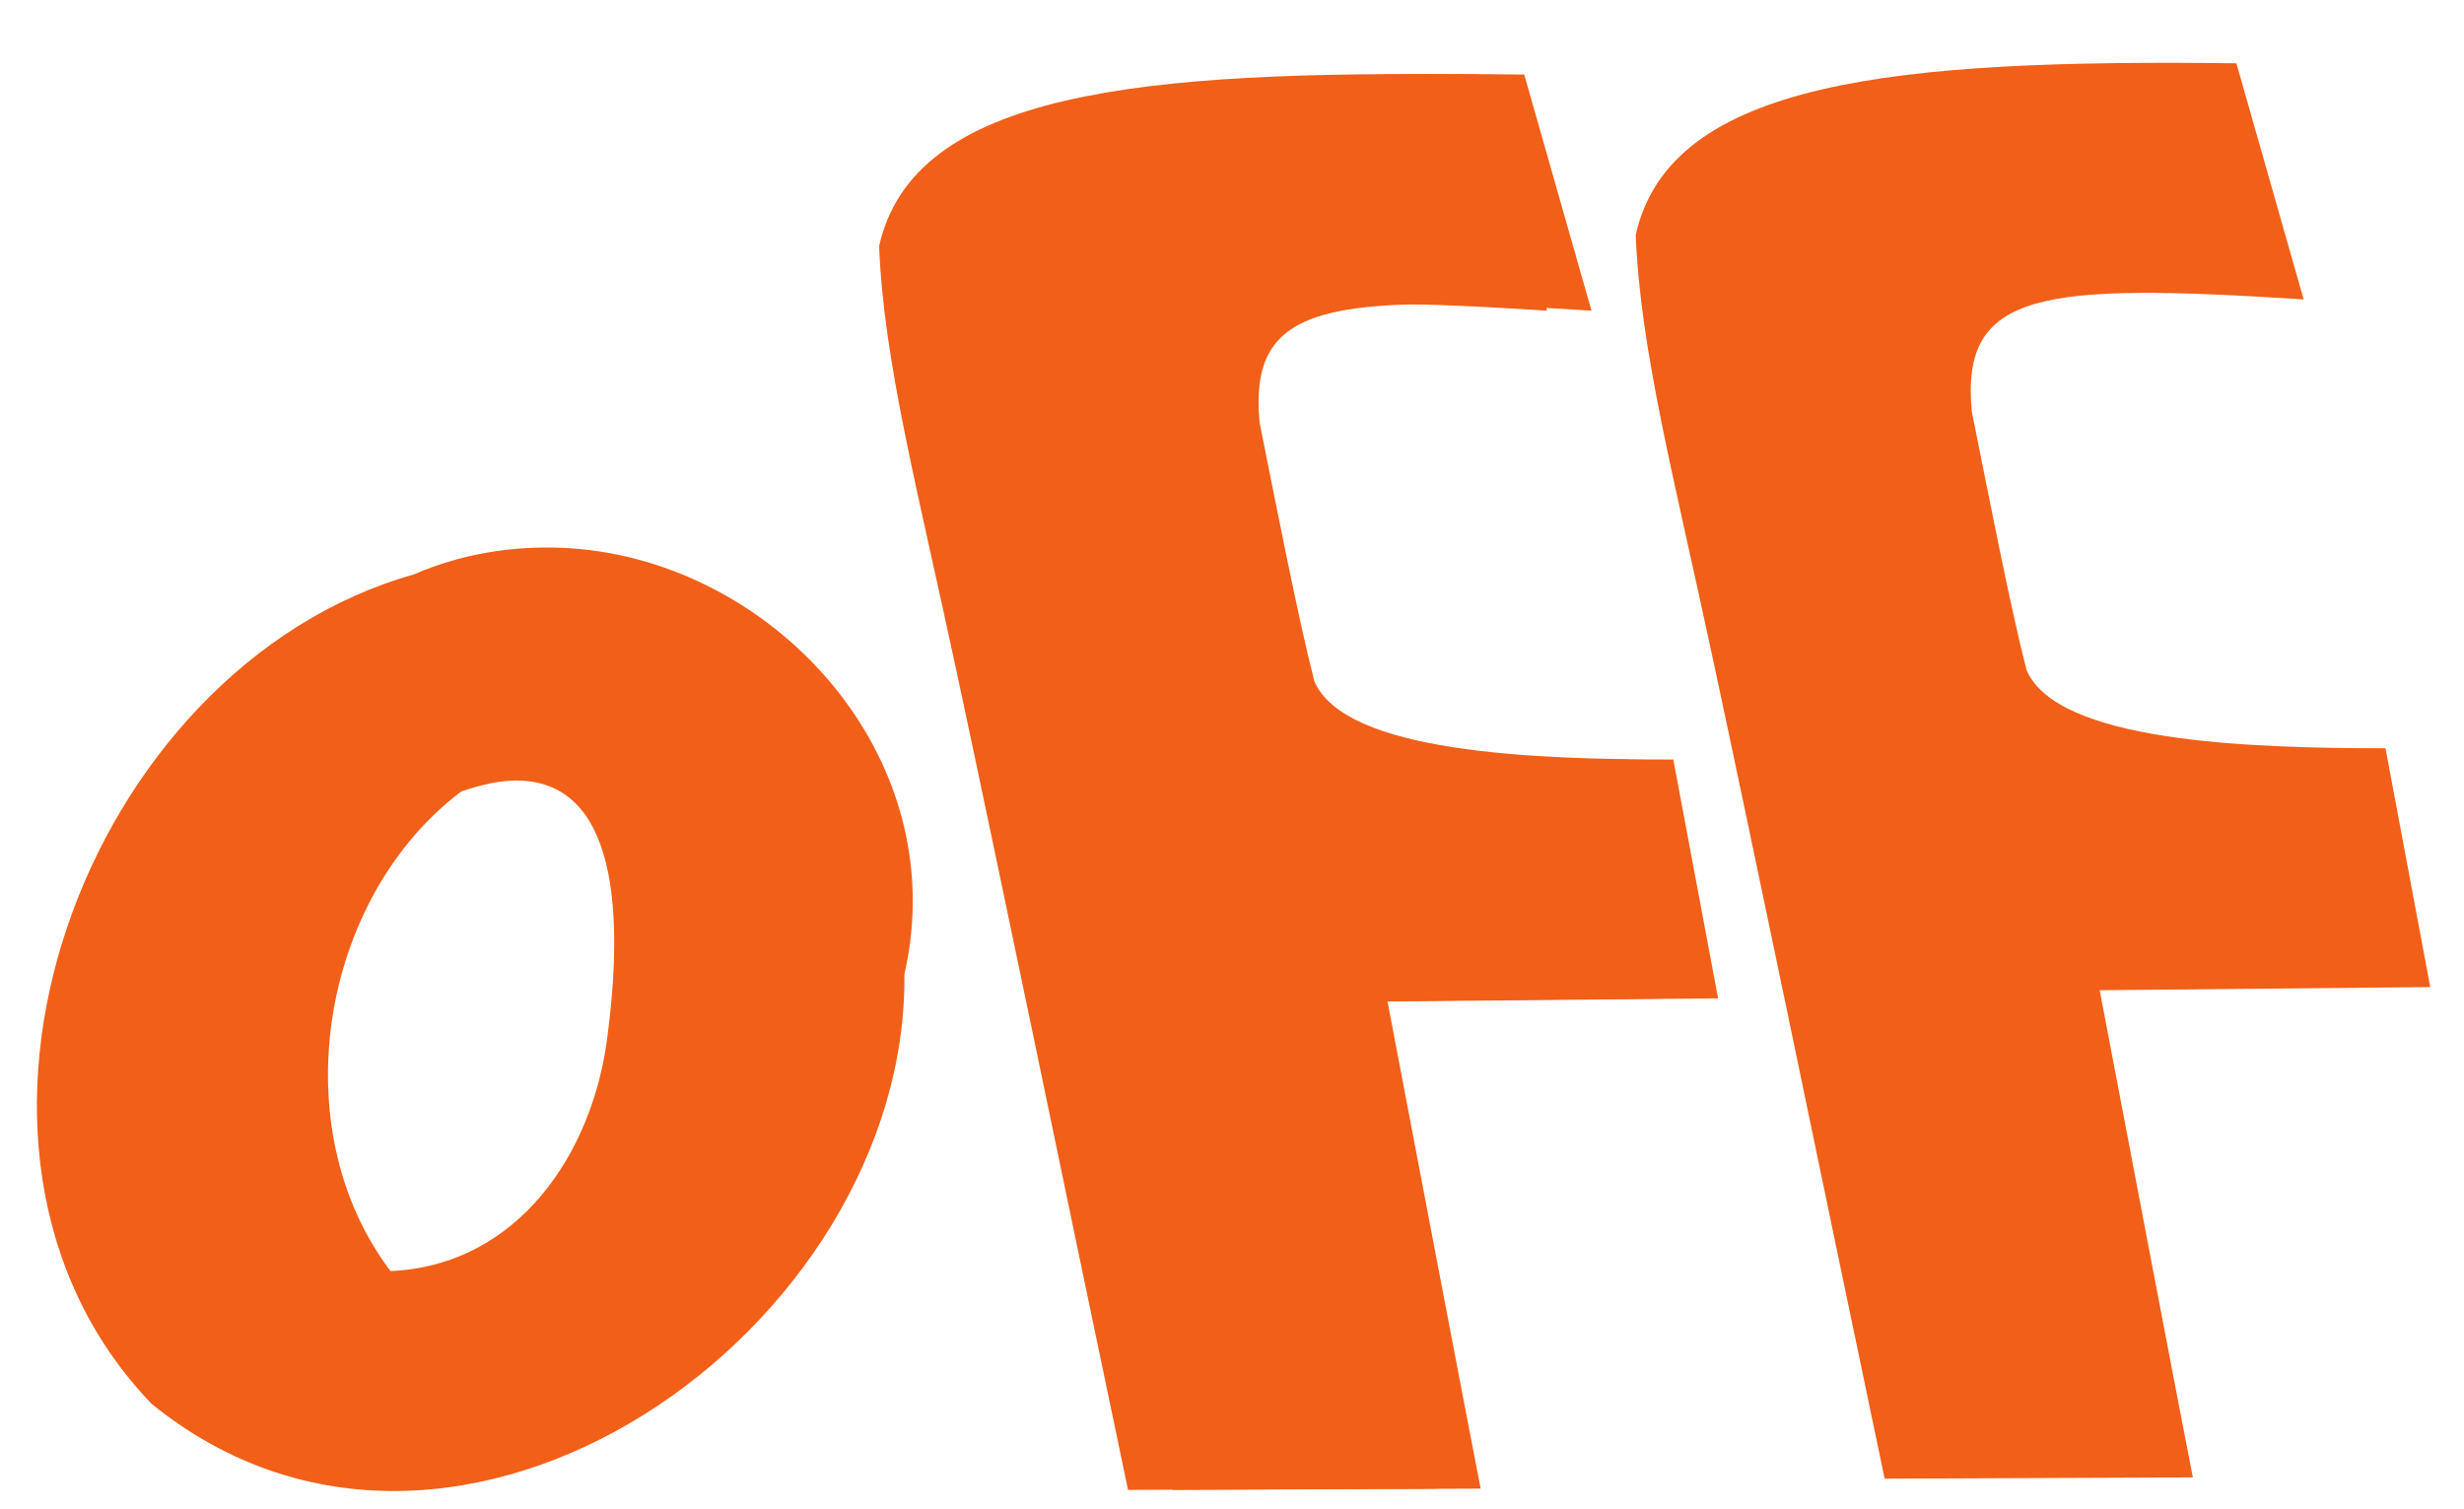
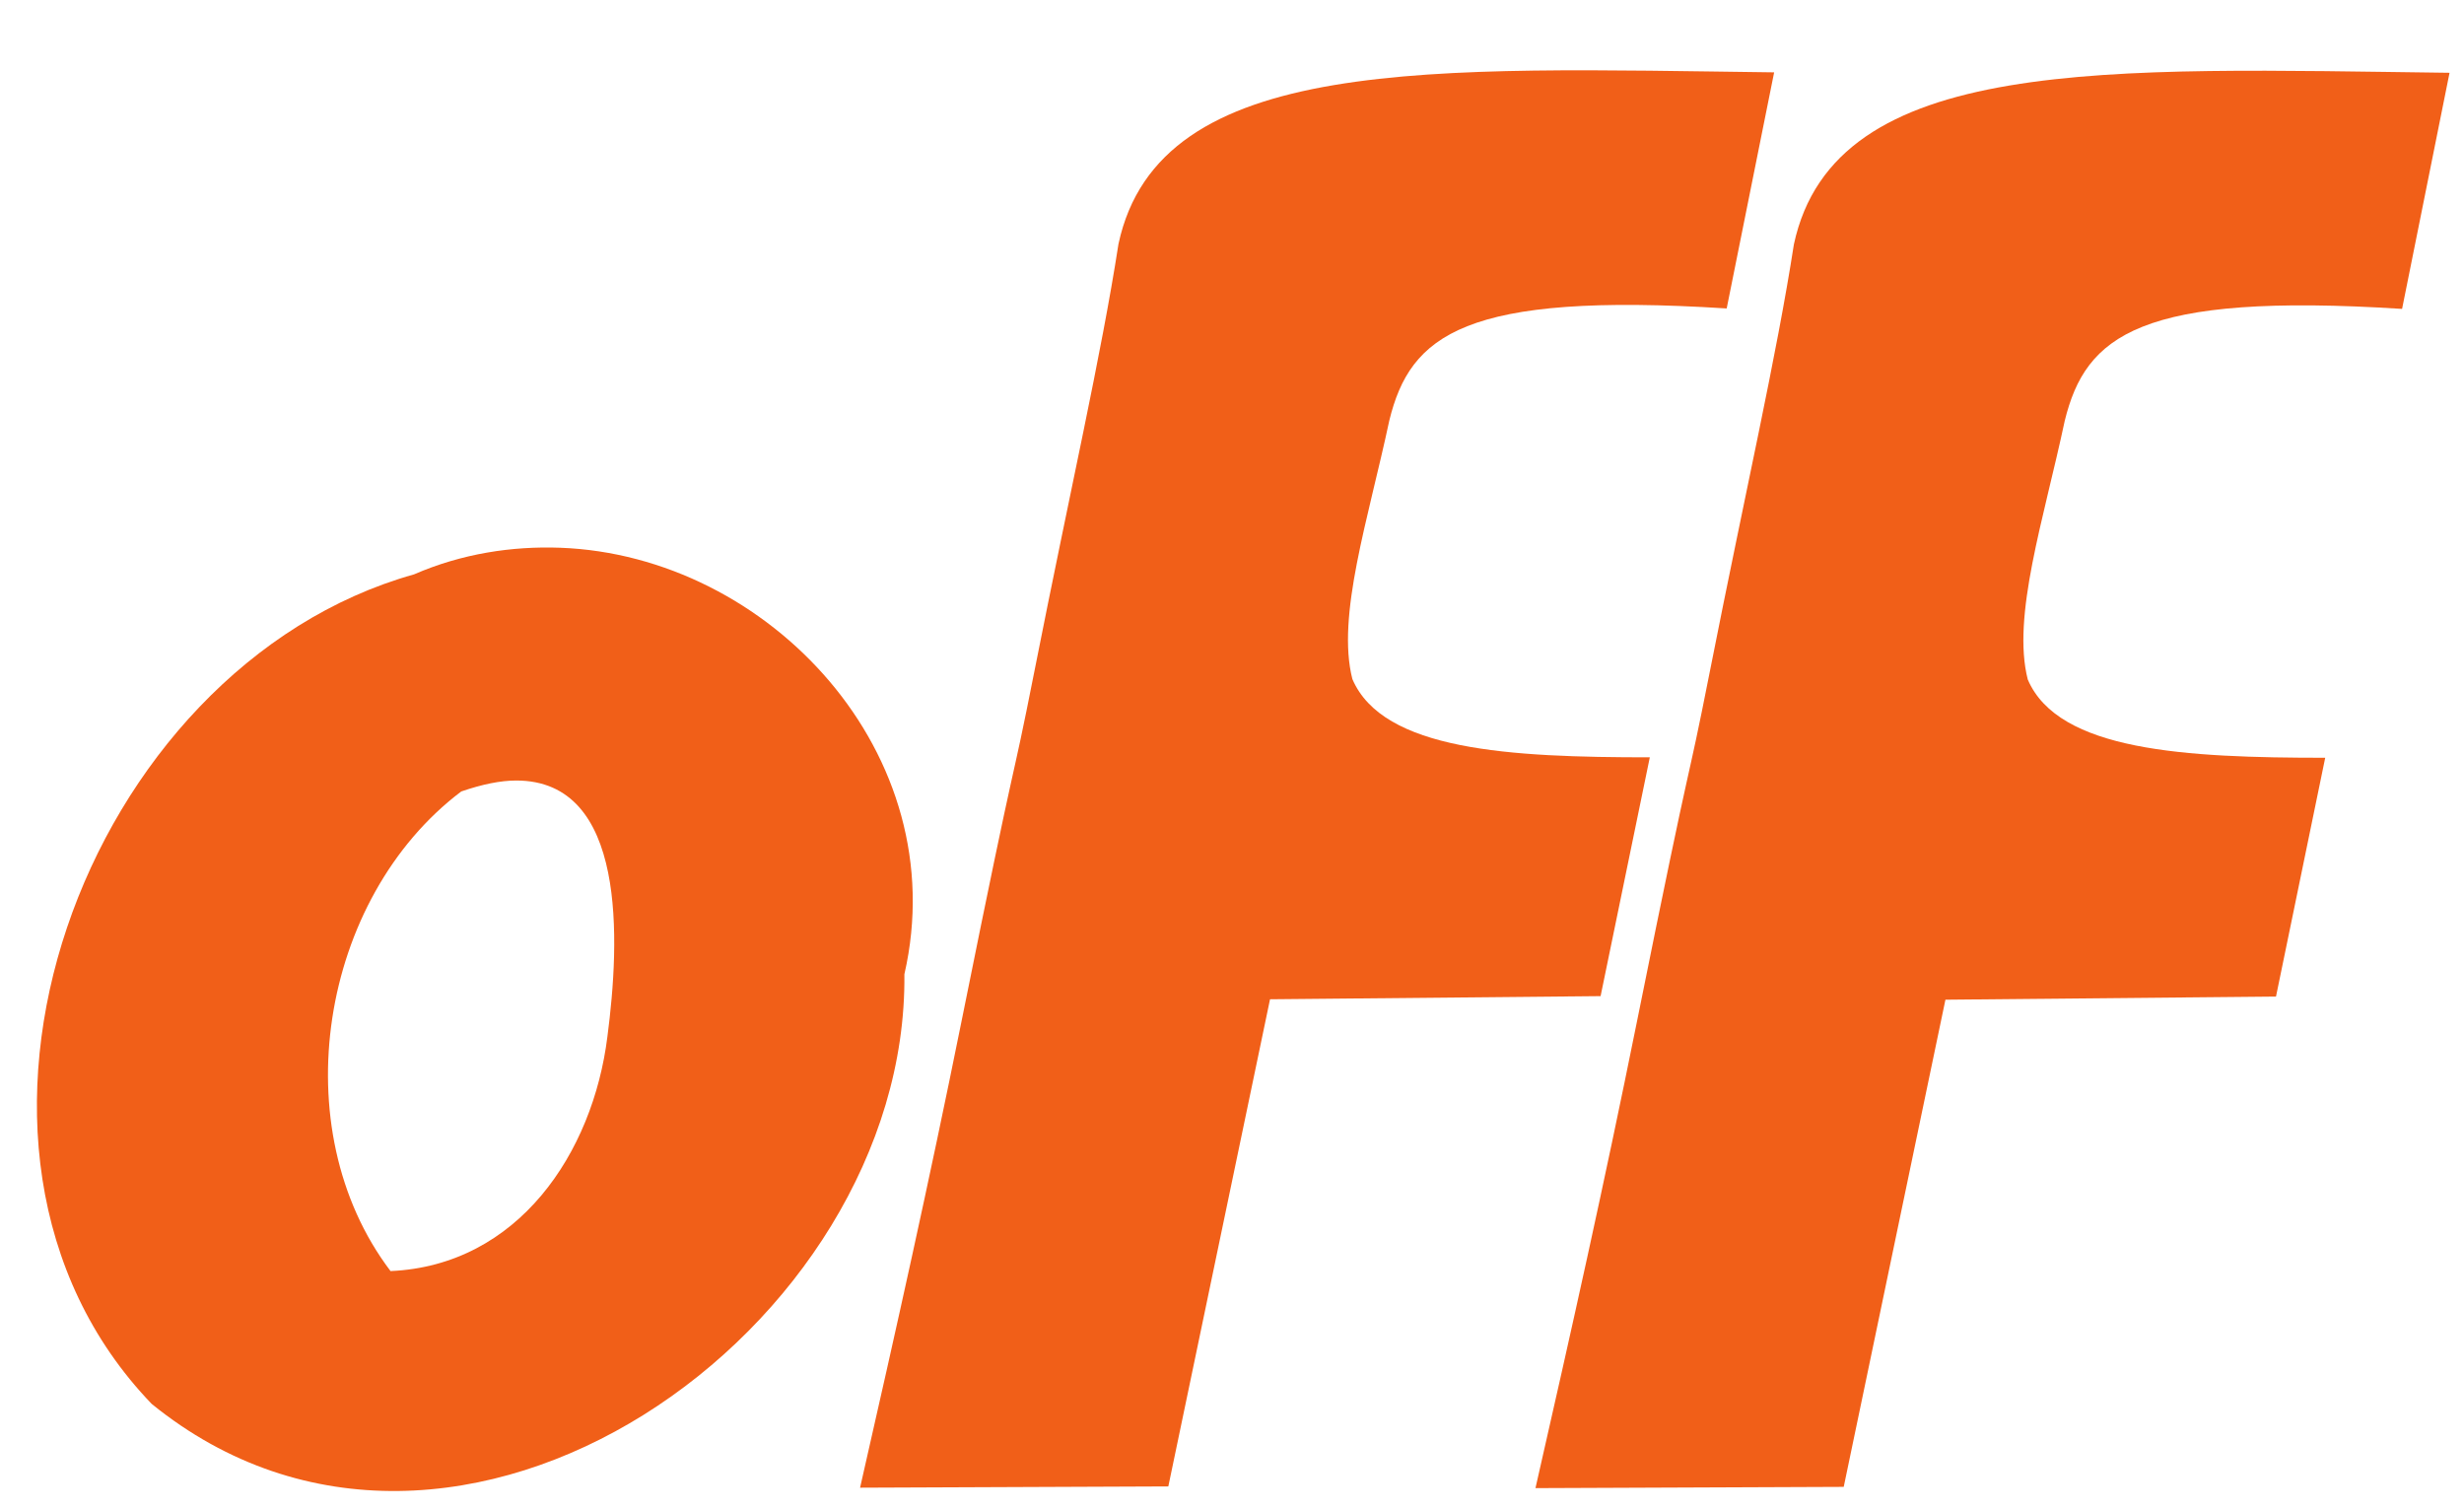
<svg xmlns="http://www.w3.org/2000/svg" width="49" height="30" viewBox="0 0 39.2 24" version="1.1" id="svg2">
  <defs id="defs24" />
  <g style="fill:#f15f18;fill-opacity:1" id="g3028" transform="matrix(0.5535511,0.04798827,-0.04798827,0.5535511,159.2918,7.902047)" />
  <g style="fill:#f15f18;fill-opacity:1" id="g3030" transform="matrix(0.5535511,0.04798827,-0.04798827,0.5535511,159.2918,7.902047)" />
  <g style="fill:#f15f18;fill-opacity:1" id="g3032" transform="matrix(0.5535511,0.04798827,-0.04798827,0.5535511,159.2918,7.902047)" />
  <g style="fill:#f15f18;fill-opacity:1" id="g3034" transform="matrix(0.5535511,0.04798827,-0.04798827,0.5535511,159.2918,7.902047)" />
  <g style="fill:#f15f18;fill-opacity:1" id="g3036" transform="matrix(0.5535511,0.04798827,-0.04798827,0.5535511,159.2918,7.902047)" />
  <g style="fill:#f15f18;fill-opacity:1" id="g3038" transform="matrix(0.5535511,0.04798827,-0.04798827,0.5535511,159.2918,7.902047)" />
  <g style="fill:#f15f18;fill-opacity:1" id="g3040" transform="matrix(0.5535511,0.04798827,-0.04798827,0.5535511,159.2918,7.902047)" />
  <g style="fill:#f15f18;fill-opacity:1" id="g3042" transform="matrix(0.5535511,0.04798827,-0.04798827,0.5535511,159.2918,7.902047)" />
  <g style="fill:#f15f18;fill-opacity:1" id="g3044" transform="matrix(0.5535511,0.04798827,-0.04798827,0.5535511,159.2918,7.902047)" />
  <g style="fill:#f15f18;fill-opacity:1" id="g3046" transform="matrix(0.5535511,0.04798827,-0.04798827,0.5535511,159.2918,7.902047)" />
  <g style="fill:#f15f18;fill-opacity:1" id="g3048" transform="matrix(0.5535511,0.04798827,-0.04798827,0.5535511,159.2918,7.902047)" />
  <g style="fill:#f15f18;fill-opacity:1" id="g3050" transform="matrix(0.5535511,0.04798827,-0.04798827,0.5535511,159.2918,7.902047)" />
  <g style="fill:#f15f18;fill-opacity:1" id="g3052" transform="matrix(0.5535511,0.04798827,-0.04798827,0.5535511,159.2918,7.902047)" />
  <g style="fill:#f15f18;fill-opacity:1" id="g3054" transform="matrix(0.5535511,0.04798827,-0.04798827,0.5535511,159.2918,7.902047)" />
  <g style="fill:#f15f18;fill-opacity:1" id="g3056" transform="matrix(0.5535511,0.04798827,-0.04798827,0.5535511,159.2918,7.902047)" />
  <path style="fill:#f15f18;display:inline" d="m 8.913,8.714 c -0.766,-0.028 -1.566,0.093 -2.325,0.423 -5.24,1.471 -8.095,9.121 -4.175,13.197 4.85,3.937 12.035,-1.198 11.975,-6.835 0.804,-3.506 -2.158,-6.663 -5.475,-6.785 z m -0.7,3.703 c 1.763,-8e-4 1.651,2.545 1.45,4.076 -0.23,1.849 -1.42,3.639 -3.45,3.728 -1.72,-2.267 -1.125,-5.93 1.125,-7.63 0.334,-0.114 0.623,-0.174 0.875,-0.174 z" id="path12" />
-   <path d="m 18.653,23.702 4.903,-0.02 c -0.139,-0.7 -1.23,-6.42 -1.482,-7.75 l 5.259,-0.05 -0.712,-3.799 c -2.228,0 -5.224,-0.107 -5.711,-1.245 -0.257,-1.003 -0.607,-2.796 -0.871,-4.115 -0.179,-1.918 1.098,-2.047 5.28,-1.781 l -1.07,-3.756 c -5.426,-0.067 -9.005,0.274 -9.556,2.73 0.073,1.839 0.605,3.837 1.233,6.77 0.361,1.685 0.763,3.605 1.178,5.592 0.517,2.478 1.052,5.06 1.549,7.424 z" id="path4070-9" style="fill:#f15f18;display:inline" />
-   <path style="fill:#f15f18;display:inline" id="path3114" d="m 17.946,23.702 4.903,-0.02 c -0.139,-0.7 -1.23,-6.42 -1.482,-7.75 l 5.259,-0.05 -0.712,-3.799 c -2.228,0 -5.224,-0.107 -5.711,-1.245 -0.257,-1.003 -0.607,-2.796 -0.871,-4.115 -0.179,-1.918 1.098,-2.047 5.28,-1.781 l -1.07,-3.756 c -5.426,-0.067 -9.005,0.274 -9.556,2.73 0.073,1.839 0.605,3.837 1.233,6.77 0.361,1.685 0.763,3.605 1.178,5.592 0.517,2.478 1.052,5.06 1.549,7.424 z" />
-   <path style="fill:#f15f18;display:inline" id="path3114-1" d="m 29.983,23.523 4.903,-0.02 c -0.139,-0.7 -1.23,-6.42 -1.482,-7.75 l 5.259,-0.05 -0.712,-3.799 c -2.228,0 -5.224,-0.107 -5.711,-1.245 -0.257,-1.003 -0.607,-2.796 -0.871,-4.115 -0.179,-1.918 1.098,-2.047 5.28,-1.781 l -1.07,-3.756 c -5.426,-0.067 -9.005,0.274 -9.556,2.73 0.073,1.839 0.605,3.837 1.233,6.77 0.361,1.685 0.763,3.605 1.178,5.592 0.517,2.478 1.052,5.06 1.549,7.424 z" />
+   <path d="m 13.684,23.667 4.903,-0.02 1.618,-7.75 5.259,-0.05 0.783,-3.799 c -2.228,0 -4.244,-0.107 -4.732,-1.245 -0.257,-1.003 0.254,-2.546 0.588,-4.115 0.333,-1.355 1.185,-2.047 5.367,-1.781 l 0.755,-3.756 c -5.426,-0.067 -9.78,-0.301 -10.431,2.73 -0.277,1.789 -0.769,3.919 -1.332,6.77 -0.42,2.129 -0.208,0.847 -1.166,5.601 -0.524,2.598 -1.035,4.876 -1.613,7.415 z" id="path4070-9" style="fill:#f15f18;display:inline" />
+   <path d="m 24.429,23.674 4.903,-0.02 1.618,-7.75 5.259,-0.05 0.783,-3.799 c -2.228,0 -4.244,-0.107 -4.732,-1.245 -0.257,-1.003 0.254,-2.546 0.588,-4.115 0.333,-1.355 1.185,-2.047 5.367,-1.781 l 0.755,-3.756 c -5.426,-0.067 -9.78,-0.301 -10.431,2.73 -0.277,1.789 -0.769,3.919 -1.332,6.77 -0.42,2.129 -0.208,0.847 -1.166,5.601 -0.524,2.598 -1.035,4.876 -1.613,7.415 z" id="path4070-9-0" style="fill:#f15f18;display:inline" />
</svg>
